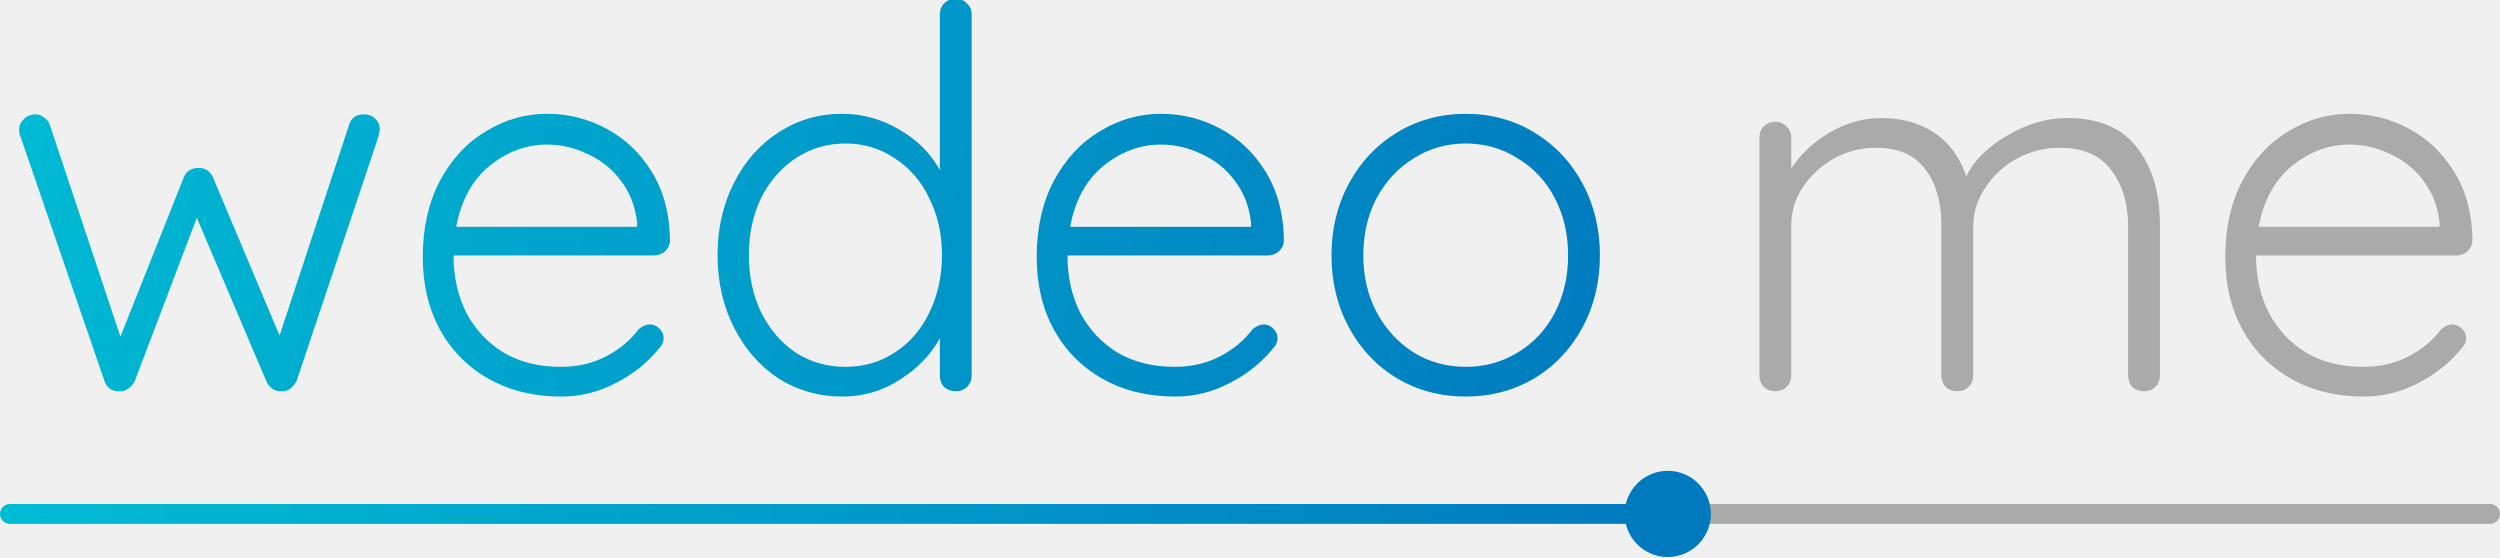
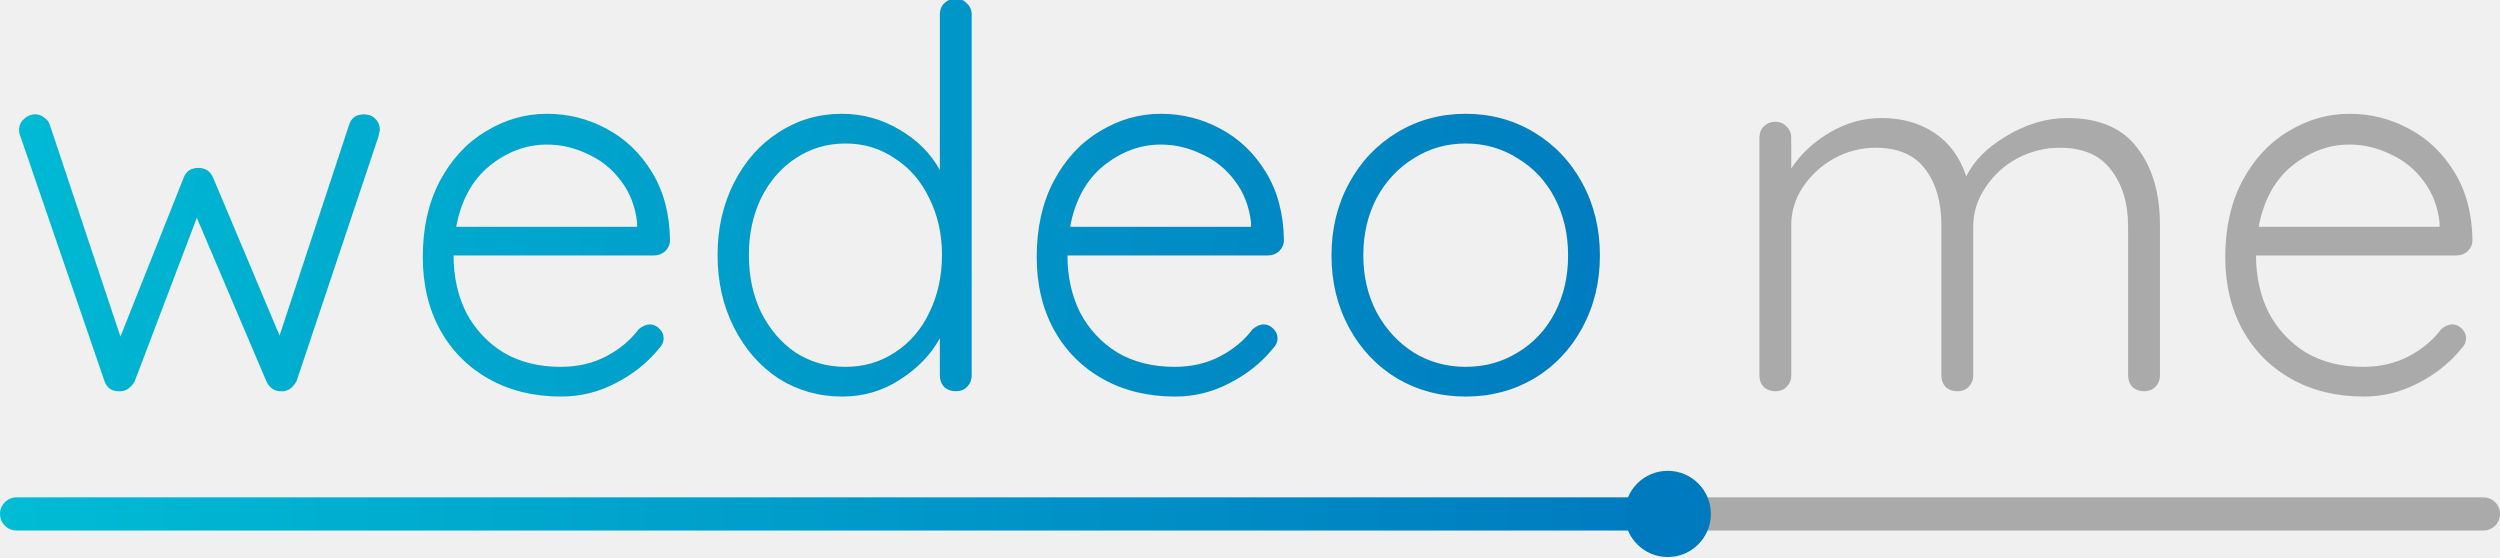
<svg xmlns="http://www.w3.org/2000/svg" width="377" height="84" viewBox="0 0 377 84" fill="none">
  <g clip-path="url(#clip0)">
    <path d="M54.88 17.24C55.573 17.24 56.133 17.453 56.56 17.88C57.04 18.307 57.28 18.893 57.28 19.64C57.28 19.693 57.2 20.04 57.04 20.68L44.72 57.48C44.453 57.96 44.107 58.36 43.68 58.68C43.253 58.947 42.8 59.053 42.32 59C41.84 59 41.413 58.867 41.04 58.6C40.667 58.333 40.373 57.96 40.16 57.48L29.68 32.84L20.32 57.48C20.107 57.907 19.787 58.28 19.36 58.6C18.987 58.867 18.587 59 18.16 59C17.627 59.053 17.12 58.947 16.64 58.68C16.213 58.36 15.92 57.96 15.76 57.48L3.12 20.68C2.96 20.36 2.88 20.013 2.88 19.64C2.88 18.947 3.12 18.387 3.6 17.96C4.08 17.48 4.667 17.24 5.36 17.24C5.84 17.24 6.267 17.4 6.64 17.72C7.067 17.987 7.36 18.36 7.52 18.84L18.16 50.76L27.68 26.84C28.053 25.827 28.8 25.32 29.92 25.32C30.987 25.32 31.733 25.827 32.16 26.84L42.16 50.6L52.64 18.84C52.96 17.773 53.707 17.24 54.88 17.24ZM101.036 36.2C101.036 36.84 100.796 37.4 100.316 37.88C99.836 38.307 99.276 38.52 98.636 38.52H68.396C68.396 41.72 69.036 44.6 70.316 47.16C71.65 49.667 73.516 51.667 75.916 53.16C78.37 54.6 81.25 55.32 84.556 55.32C87.116 55.32 89.41 54.787 91.436 53.72C93.463 52.653 95.09 51.293 96.316 49.64C96.903 49.16 97.463 48.92 97.996 48.92C98.53 48.92 99.01 49.133 99.436 49.56C99.863 49.987 100.076 50.467 100.076 51C100.076 51.587 99.81 52.147 99.276 52.68C97.57 54.76 95.41 56.467 92.796 57.8C90.236 59.133 87.516 59.8 84.636 59.8C80.53 59.8 76.903 58.92 73.756 57.16C70.61 55.4 68.156 52.947 66.396 49.8C64.636 46.6 63.756 42.92 63.756 38.76C63.756 34.387 64.61 30.573 66.316 27.32C68.076 24.013 70.396 21.507 73.276 19.8C76.156 18.04 79.223 17.16 82.476 17.16C85.676 17.16 88.663 17.907 91.436 19.4C94.263 20.893 96.556 23.08 98.316 25.96C100.076 28.84 100.983 32.253 101.036 36.2ZM82.476 21.8C79.383 21.8 76.503 22.867 73.836 25C71.223 27.133 69.543 30.2 68.796 34.2H96.076V33.56C95.81 31.16 95.01 29.08 93.676 27.32C92.343 25.507 90.663 24.147 88.636 23.24C86.663 22.28 84.61 21.8 82.476 21.8ZM144.129 -0.2C144.823 -0.2 145.383 0.04 145.809 0.52C146.289 0.947 146.529 1.507 146.529 2.2V56.6C146.529 57.293 146.289 57.88 145.809 58.36C145.383 58.787 144.823 59 144.129 59C143.436 59 142.849 58.787 142.369 58.36C141.943 57.88 141.729 57.293 141.729 56.6V51C140.396 53.453 138.396 55.533 135.729 57.24C133.116 58.947 130.209 59.8 127.009 59.8C123.489 59.8 120.289 58.893 117.409 57.08C114.583 55.213 112.343 52.653 110.689 49.4C109.036 46.147 108.209 42.493 108.209 38.44C108.209 34.44 109.036 30.813 110.689 27.56C112.343 24.307 114.583 21.773 117.409 19.96C120.289 18.093 123.463 17.16 126.929 17.16C130.076 17.16 132.983 17.96 135.649 19.56C138.316 21.107 140.343 23.133 141.729 25.64V2.2C141.729 1.507 141.943 0.947 142.369 0.52C142.849 0.04 143.436 -0.2 144.129 -0.2ZM127.489 55.32C130.263 55.32 132.743 54.6 134.929 53.16C137.169 51.72 138.903 49.72 140.129 47.16C141.409 44.547 142.049 41.64 142.049 38.44C142.049 35.293 141.409 32.44 140.129 29.88C138.903 27.32 137.169 25.32 134.929 23.88C132.743 22.387 130.263 21.64 127.489 21.64C124.716 21.64 122.209 22.387 119.969 23.88C117.783 25.32 116.049 27.32 114.769 29.88C113.543 32.44 112.929 35.293 112.929 38.44C112.929 41.64 113.543 44.52 114.769 47.08C116.049 49.64 117.783 51.667 119.969 53.16C122.209 54.6 124.716 55.32 127.489 55.32ZM193.614 36.2C193.614 36.84 193.374 37.4 192.894 37.88C192.414 38.307 191.854 38.52 191.214 38.52H160.974C160.974 41.72 161.614 44.6 162.894 47.16C164.228 49.667 166.094 51.667 168.494 53.16C170.948 54.6 173.828 55.32 177.134 55.32C179.694 55.32 181.988 54.787 184.014 53.72C186.041 52.653 187.668 51.293 188.894 49.64C189.481 49.16 190.041 48.92 190.574 48.92C191.108 48.92 191.588 49.133 192.014 49.56C192.441 49.987 192.654 50.467 192.654 51C192.654 51.587 192.388 52.147 191.854 52.68C190.148 54.76 187.988 56.467 185.374 57.8C182.814 59.133 180.094 59.8 177.214 59.8C173.108 59.8 169.481 58.92 166.334 57.16C163.188 55.4 160.734 52.947 158.974 49.8C157.214 46.6 156.334 42.92 156.334 38.76C156.334 34.387 157.188 30.573 158.894 27.32C160.654 24.013 162.974 21.507 165.854 19.8C168.734 18.04 171.801 17.16 175.054 17.16C178.254 17.16 181.241 17.907 184.014 19.4C186.841 20.893 189.134 23.08 190.894 25.96C192.654 28.84 193.561 32.253 193.614 36.2ZM175.054 21.8C171.961 21.8 169.081 22.867 166.414 25C163.801 27.133 162.121 30.2 161.374 34.2H188.654V33.56C188.388 31.16 187.588 29.08 186.254 27.32C184.921 25.507 183.241 24.147 181.214 23.24C179.241 22.28 177.188 21.8 175.054 21.8ZM241.267 38.52C241.267 42.52 240.388 46.147 238.628 49.4C236.868 52.653 234.441 55.213 231.348 57.08C228.254 58.893 224.814 59.8 221.028 59.8C217.241 59.8 213.801 58.893 210.708 57.08C207.614 55.213 205.188 52.653 203.428 49.4C201.668 46.147 200.788 42.52 200.788 38.52C200.788 34.52 201.668 30.893 203.428 27.64C205.188 24.387 207.614 21.827 210.708 19.96C213.801 18.093 217.241 17.16 221.028 17.16C224.814 17.16 228.254 18.093 231.348 19.96C234.441 21.827 236.868 24.387 238.628 27.64C240.388 30.893 241.267 34.52 241.267 38.52ZM236.468 38.52C236.468 35.32 235.801 32.44 234.468 29.88C233.134 27.32 231.268 25.32 228.868 23.88C226.521 22.387 223.908 21.64 221.028 21.64C218.148 21.64 215.534 22.387 213.188 23.88C210.841 25.32 208.974 27.32 207.588 29.88C206.254 32.44 205.588 35.32 205.588 38.52C205.588 41.667 206.254 44.52 207.588 47.08C208.974 49.64 210.841 51.667 213.188 53.16C215.534 54.6 218.148 55.32 221.028 55.32C223.908 55.32 226.521 54.6 228.868 53.16C231.268 51.72 233.134 49.72 234.468 47.16C235.801 44.6 236.468 41.72 236.468 38.52Z" fill="url(#paint0_linear)" />
    <path d="M311.72 17.8C316.52 17.8 320.04 19.293 322.28 22.28C324.573 25.213 325.72 29.107 325.72 33.96V56.6C325.72 57.293 325.48 57.88 325 58.36C324.573 58.787 324.013 59 323.32 59C322.627 59 322.04 58.787 321.56 58.36C321.133 57.88 320.92 57.293 320.92 56.6V34.2C320.92 30.68 320.067 27.827 318.36 25.64C316.707 23.4 314.12 22.28 310.6 22.28C308.36 22.28 306.227 22.813 304.2 23.88C302.227 24.947 300.627 26.413 299.4 28.28C298.173 30.093 297.56 32.067 297.56 34.2V56.6C297.56 57.293 297.32 57.88 296.84 58.36C296.413 58.787 295.853 59 295.16 59C294.467 59 293.88 58.787 293.4 58.36C292.973 57.88 292.76 57.293 292.76 56.6V33.96C292.76 30.493 291.96 27.693 290.36 25.56C288.76 23.373 286.253 22.28 282.84 22.28C280.653 22.28 278.573 22.813 276.6 23.88C274.68 24.947 273.107 26.387 271.88 28.2C270.707 29.96 270.12 31.88 270.12 33.96V56.6C270.12 57.293 269.88 57.88 269.4 58.36C268.973 58.787 268.413 59 267.72 59C267.027 59 266.44 58.787 265.96 58.36C265.533 57.88 265.32 57.293 265.32 56.6V20.76C265.32 20.067 265.533 19.507 265.96 19.08C266.44 18.6 267.027 18.36 267.72 18.36C268.413 18.36 268.973 18.6 269.4 19.08C269.88 19.507 270.12 20.067 270.12 20.76V25.4C271.56 23.213 273.507 21.4 275.96 19.96C278.413 18.52 281 17.8 283.72 17.8C286.813 17.8 289.48 18.547 291.72 20.04C293.96 21.533 295.56 23.72 296.52 26.6C297.64 24.253 299.693 22.2 302.68 20.44C305.667 18.68 308.68 17.8 311.72 17.8ZM372.849 36.2C372.849 36.84 372.609 37.4 372.129 37.88C371.649 38.307 371.089 38.52 370.449 38.52H340.209C340.209 41.72 340.849 44.6 342.129 47.16C343.462 49.667 345.329 51.667 347.729 53.16C350.182 54.6 353.062 55.32 356.369 55.32C358.929 55.32 361.222 54.787 363.249 53.72C365.275 52.653 366.902 51.293 368.129 49.64C368.715 49.16 369.275 48.92 369.809 48.92C370.342 48.92 370.822 49.133 371.249 49.56C371.675 49.987 371.889 50.467 371.889 51C371.889 51.587 371.622 52.147 371.089 52.68C369.382 54.76 367.222 56.467 364.609 57.8C362.049 59.133 359.329 59.8 356.449 59.8C352.342 59.8 348.715 58.92 345.569 57.16C342.422 55.4 339.969 52.947 338.209 49.8C336.449 46.6 335.569 42.92 335.569 38.76C335.569 34.387 336.422 30.573 338.129 27.32C339.889 24.013 342.209 21.507 345.089 19.8C347.969 18.04 351.035 17.16 354.289 17.16C357.489 17.16 360.475 17.907 363.249 19.4C366.075 20.893 368.369 23.08 370.129 25.96C371.889 28.84 372.795 32.253 372.849 36.2ZM354.289 21.8C351.195 21.8 348.315 22.867 345.649 25C343.035 27.133 341.355 30.2 340.609 34.2H367.889V33.56C367.622 31.16 366.822 29.08 365.489 27.32C364.155 25.507 362.475 24.147 360.449 23.24C358.475 22.28 356.422 21.8 354.289 21.8Z" fill="#AAAAAA" />
-     <line x1="1.5" y1="77.5" x2="250.5" y2="77.5" stroke="url(#paint1_linear)" stroke-width="3" stroke-linecap="round" stroke-linejoin="round" />
-     <line x1="253.5" y1="77.5" x2="375.5" y2="77.5" stroke="#AAAAAA" stroke-width="3" stroke-linecap="round" stroke-linejoin="round" />
+     <line x1="2.5" y1="77.5" x2="249.5" y2="77.5" stroke="url(#paint1_linear)" stroke-width="5" stroke-linecap="round" stroke-linejoin="round" />
+     <line x1="254.5" y1="77.5" x2="374.5" y2="77.5" stroke="#AAAAAA" stroke-width="5" stroke-linecap="round" stroke-linejoin="round" />
    <circle cx="251.5" cy="77.5" r="6.5" fill="#007ABF" />
  </g>
  <defs>
    <linearGradient id="paint0_linear" x1="0" y1="-21" x2="254.67" y2="22.9" gradientUnits="userSpaceOnUse">
      <stop stop-color="#00BCD4" />
      <stop offset="1" stop-color="#007ABF" />
    </linearGradient>
-     <linearGradient id="paint1_linear" x1="0" y1="79" x2="252" y2="79" gradientUnits="userSpaceOnUse">
+     <linearGradient id="paint1_linear" x1="0" y1="80" x2="252" y2="80" gradientUnits="userSpaceOnUse">
      <stop stop-color="#00BCD4" />
      <stop offset="1" stop-color="#007ABF" />
    </linearGradient>
    <clipPath id="clip0">
      <rect width="377" height="84" fill="white" />
    </clipPath>
  </defs>
</svg>
